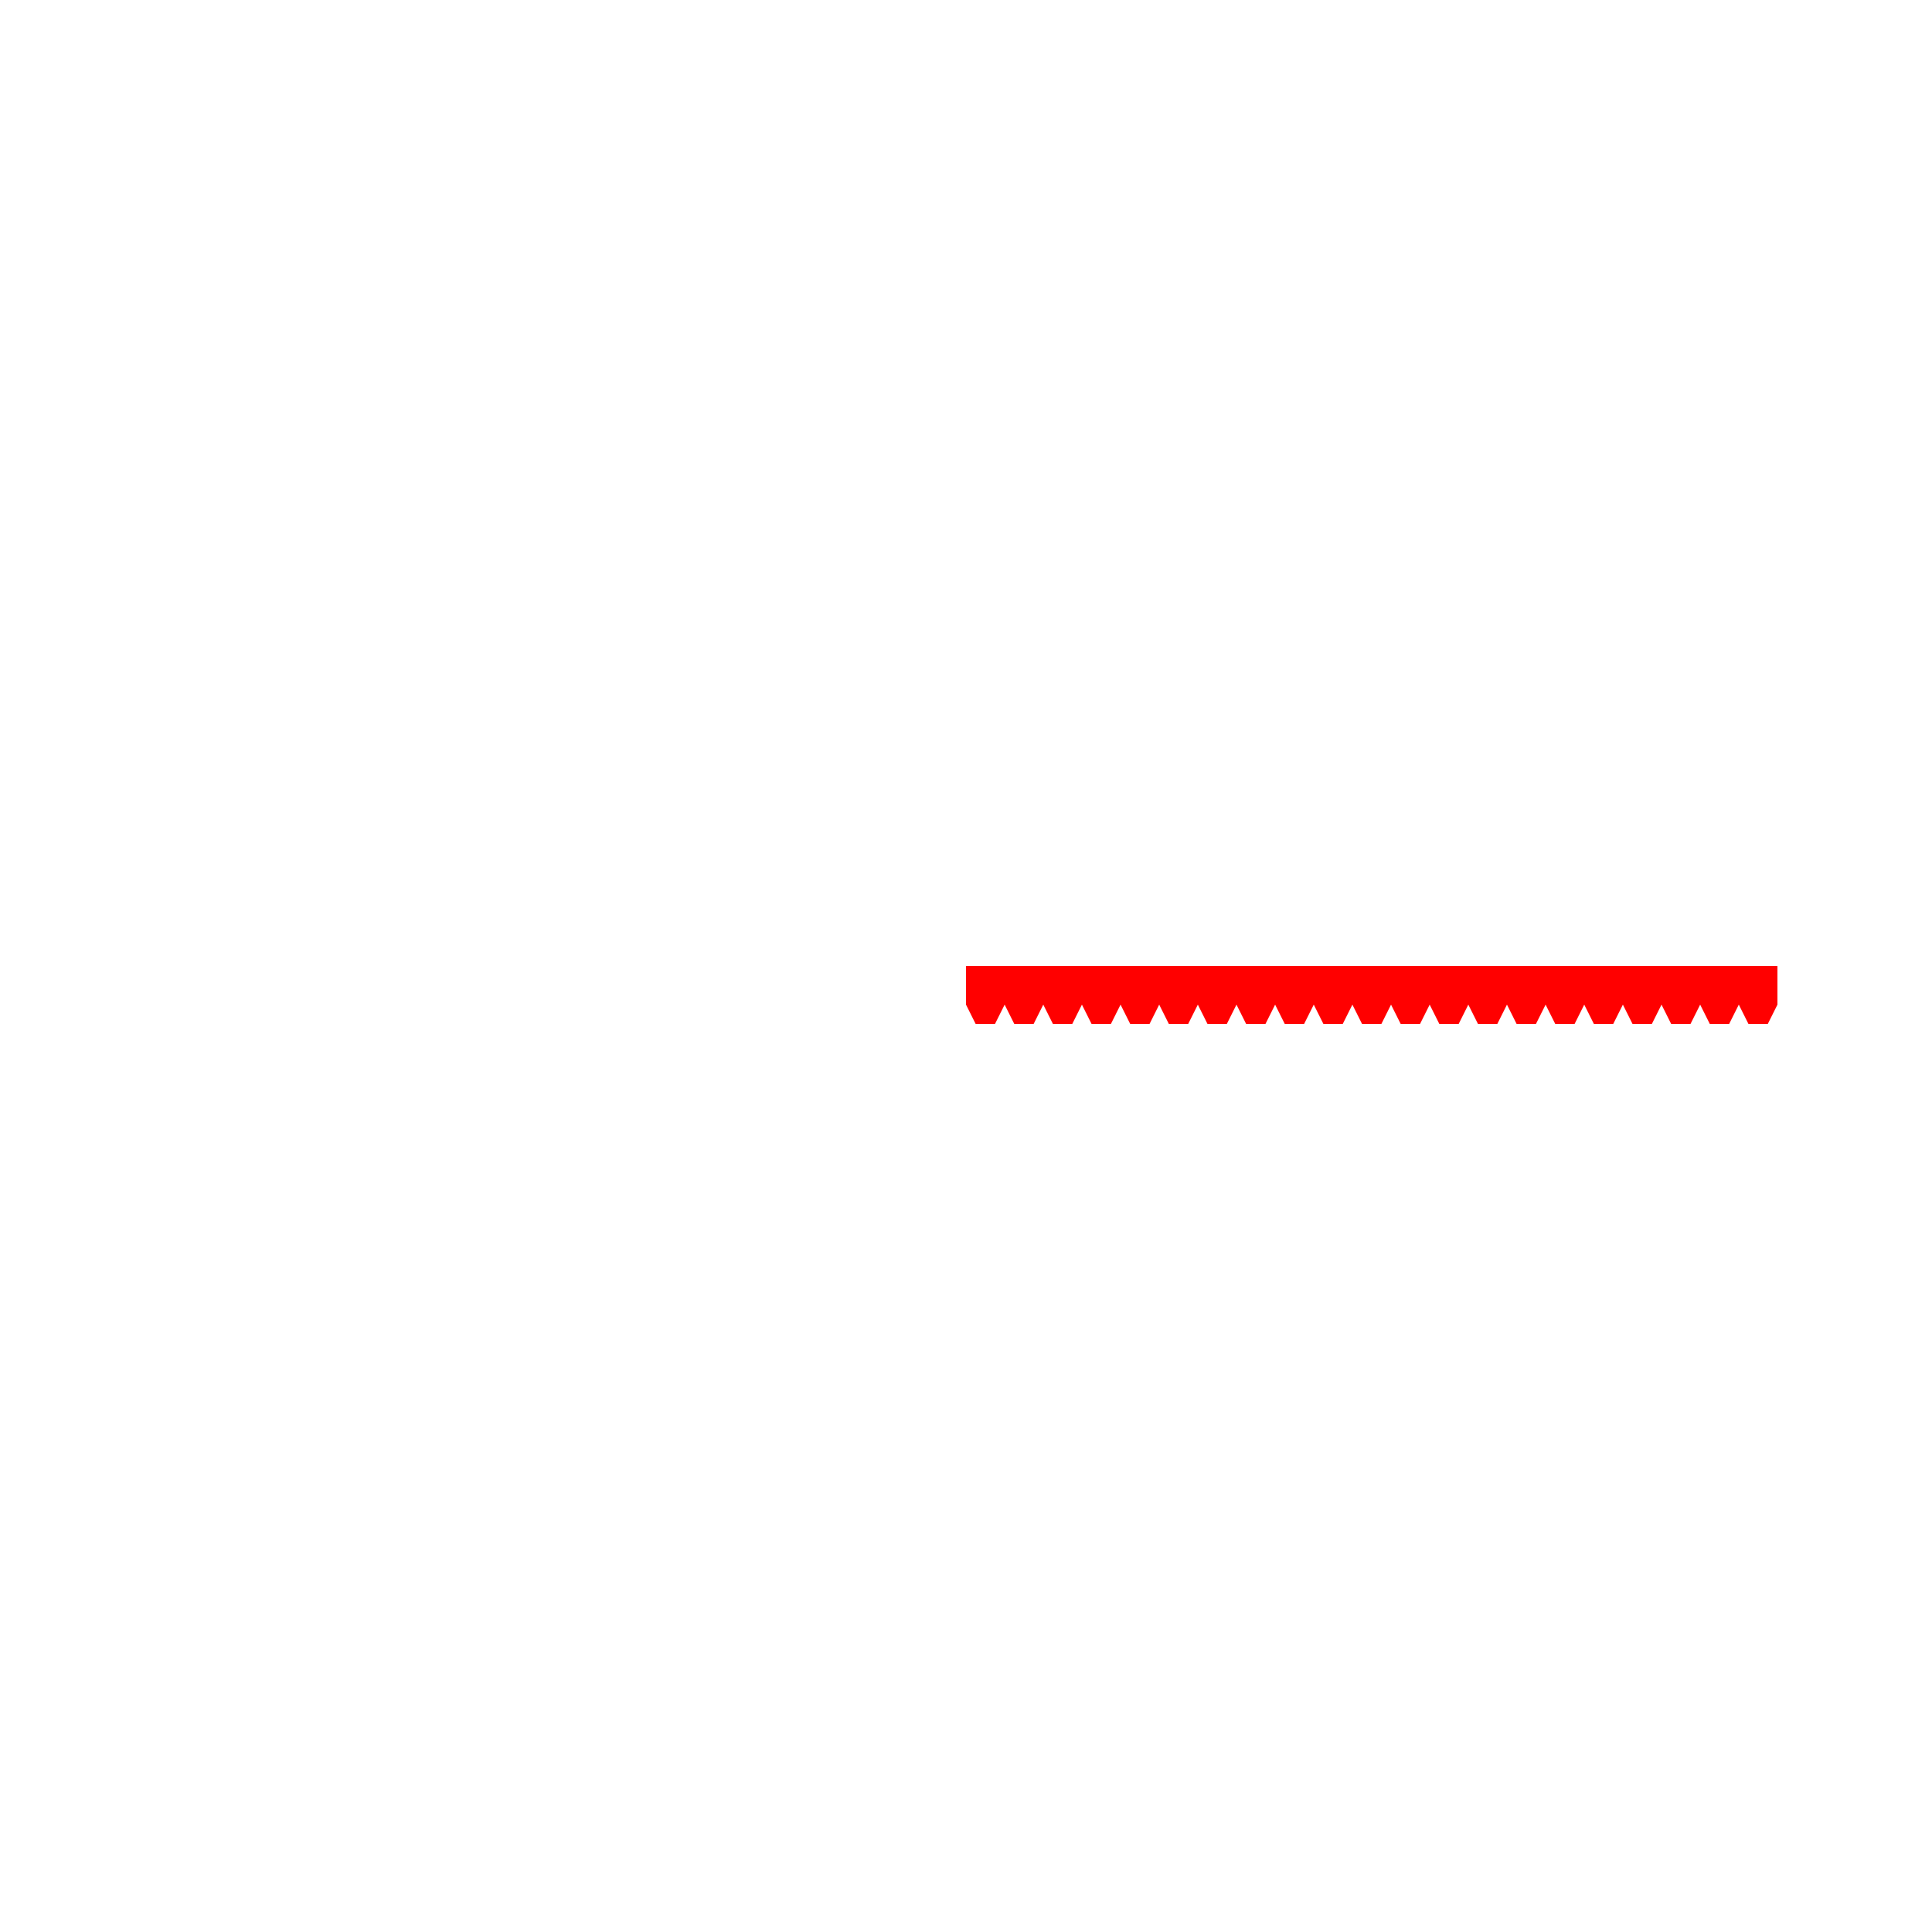
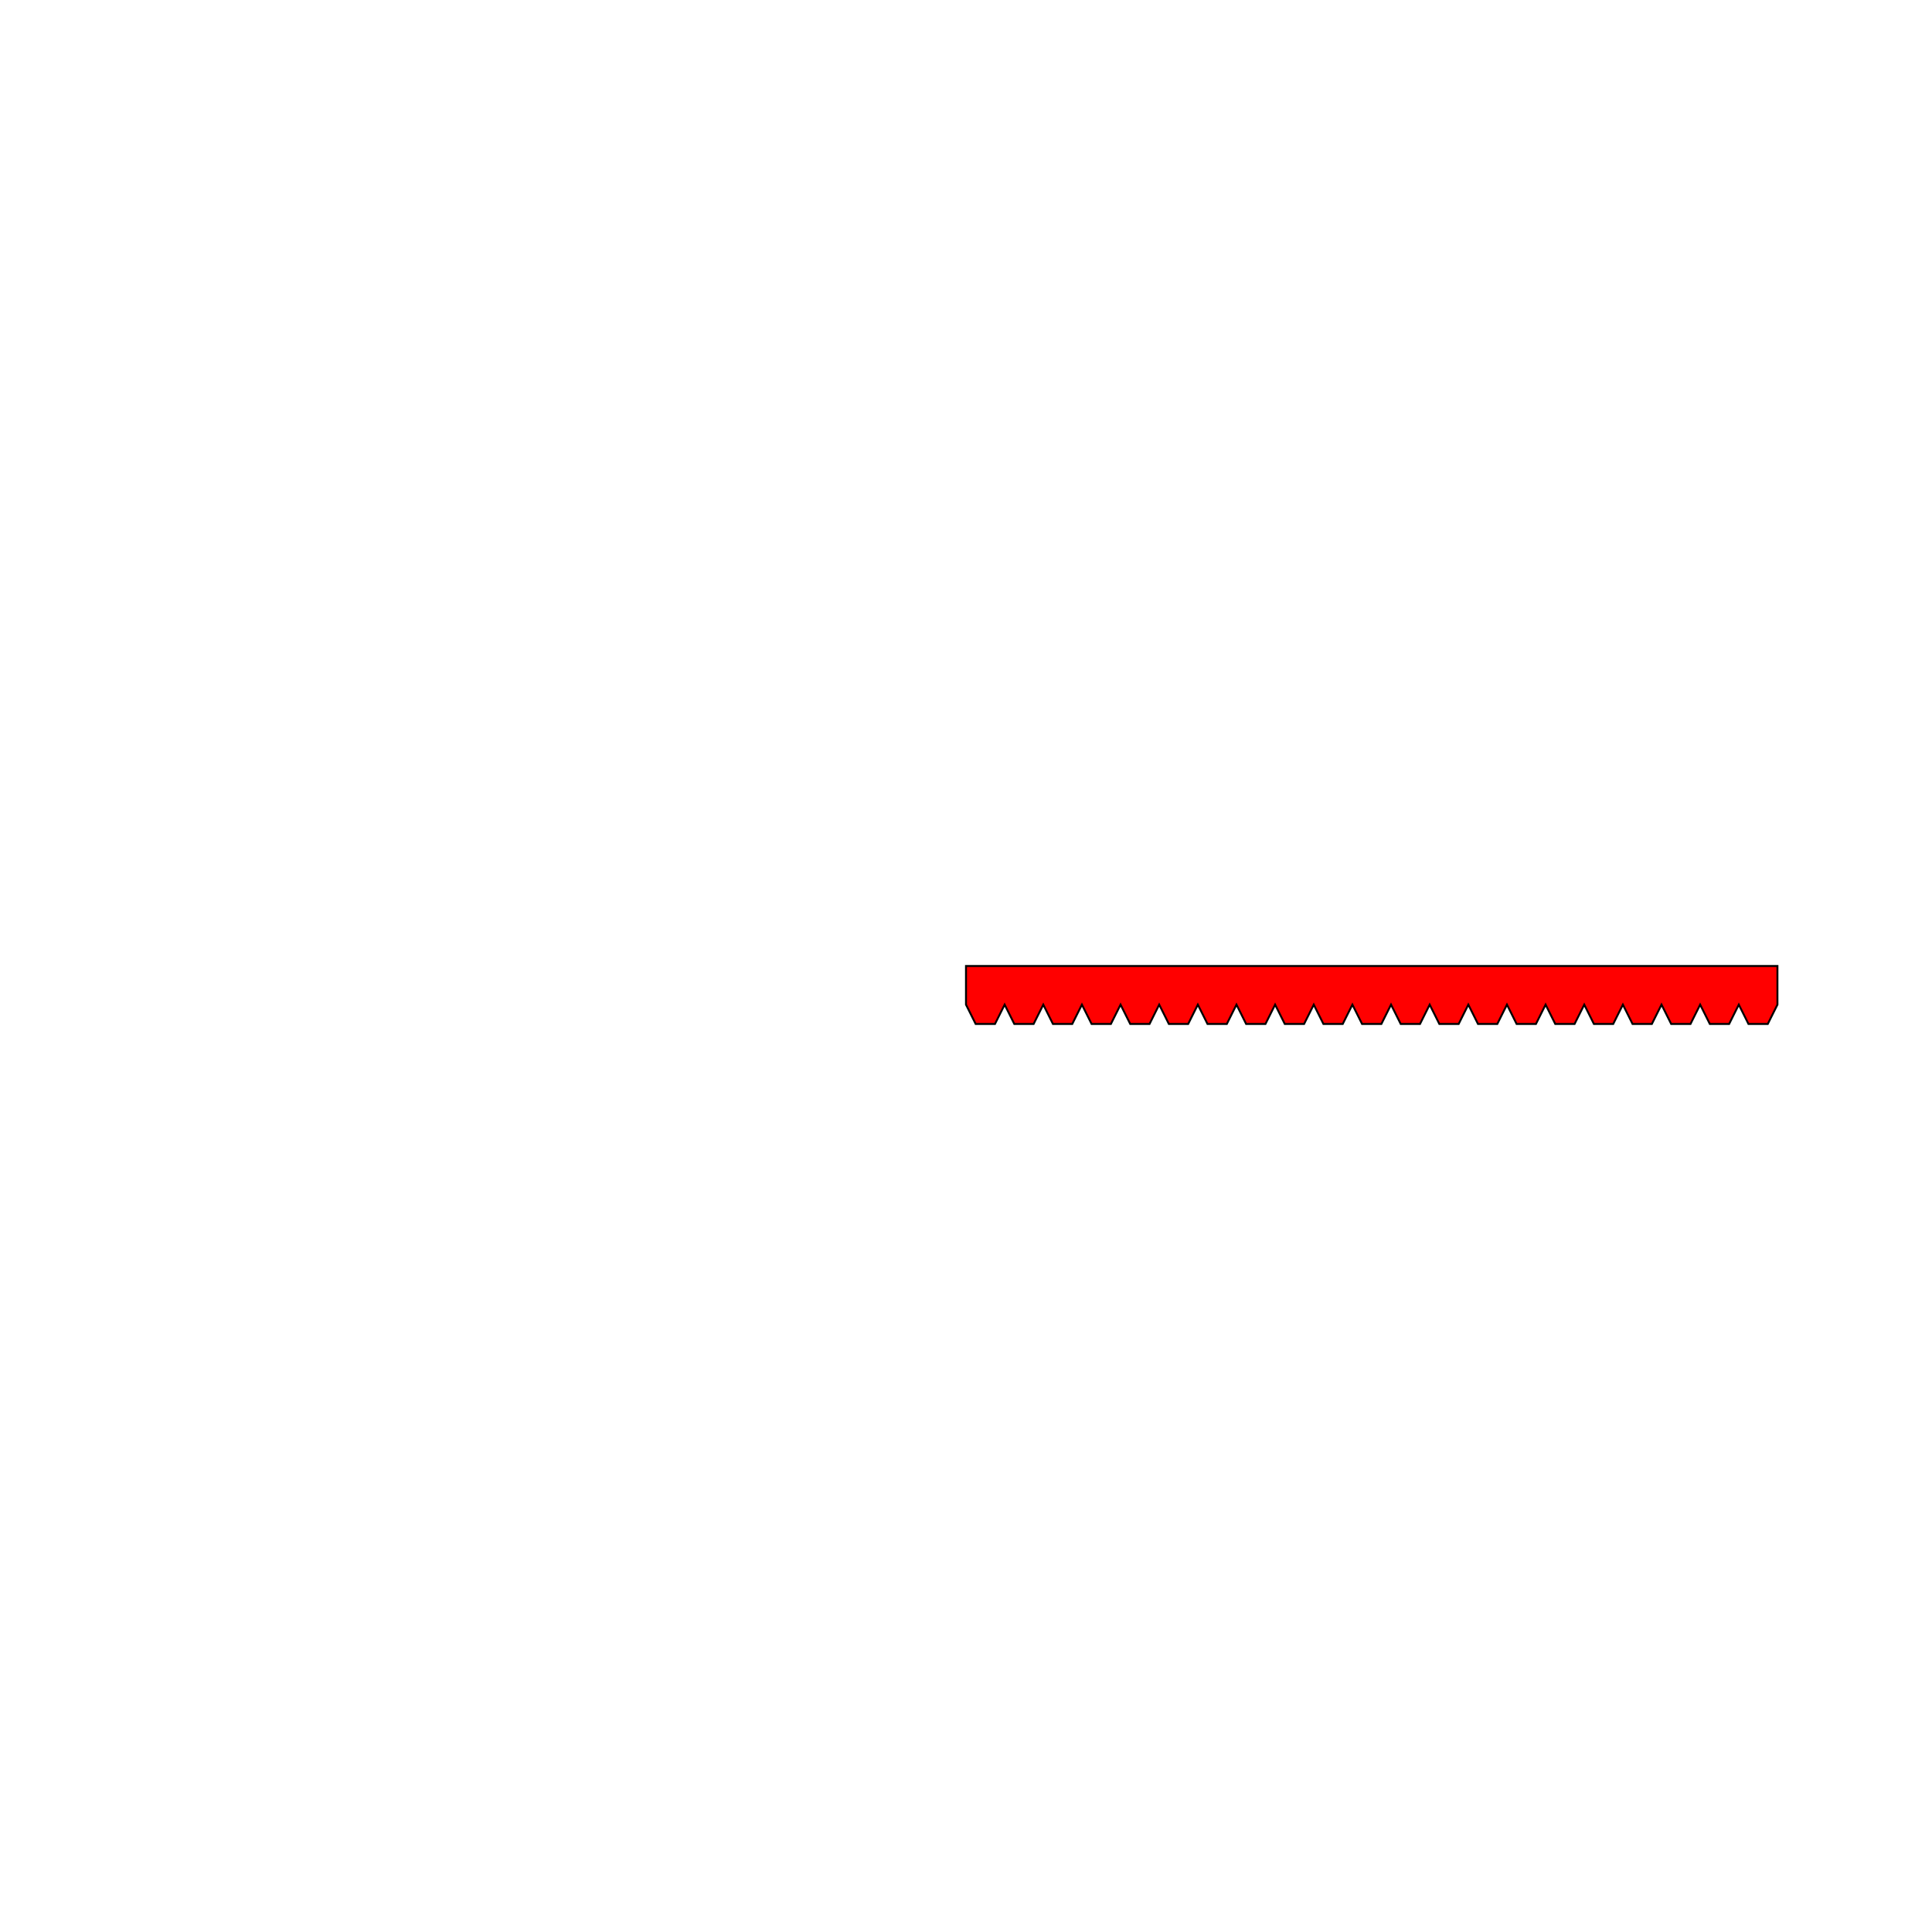
<svg xmlns="http://www.w3.org/2000/svg" height="1000" viewBox="-500 -500 1000 1000" width="1000">
-   <path d="M0,0 L0,20 L5,30 L15,30 L20,20 L25,30 L35,30 L40,20 L45,30 L55,30 L60,20 L65,30 L75,30 L80,20 L85,30 L95,30 L100,20 L105,30 L115,30 L120,20 L125,30 L135,30 L140,20 L145,30 L155,30 L160,20 L165,30 L175,30 L180,20 L185,30 L195,30 L200,20 L205,30 L215,30 L220,20 L225,30 L235,30 L240,20 L245,30 L255,30 L260,20 L265,30 L275,30 L280,20 L285,30 L295,30 L300,20 L305,30 L315,30 L320,20 L325,30 L335,30 L340,20 L345,30 L355,30 L360,20 L365,30 L375,30 L380,20 L385,30 L395,30 L400,20 L405,30 L415,30 L420,20 L420,0 Z" fill="rgba(255,0,0,1)" />
+   <path d="M0,0 L0,20 L5,30 L15,30 L20,20 L25,30 L35,30 L40,20 L45,30 L55,30 L60,20 L65,30 L75,30 L80,20 L85,30 L95,30 L100,20 L105,30 L115,30 L120,20 L125,30 L135,30 L140,20 L145,30 L155,30 L160,20 L165,30 L175,30 L180,20 L185,30 L195,30 L200,20 L205,30 L215,30 L220,20 L225,30 L235,30 L240,20 L245,30 L255,30 L260,20 L265,30 L275,30 L280,20 L285,30 L295,30 L300,20 L305,30 L315,30 L320,20 L325,30 L335,30 L340,20 L345,30 L355,30 L360,20 L365,30 L375,30 L380,20 L385,30 L395,30 L400,20 L405,30 L415,30 L420,20 L420,0 Z" fill="rgba(255,0,0,1)" stroke="rgba(0,0,0,1)" stroke-width="1" />
</svg>
